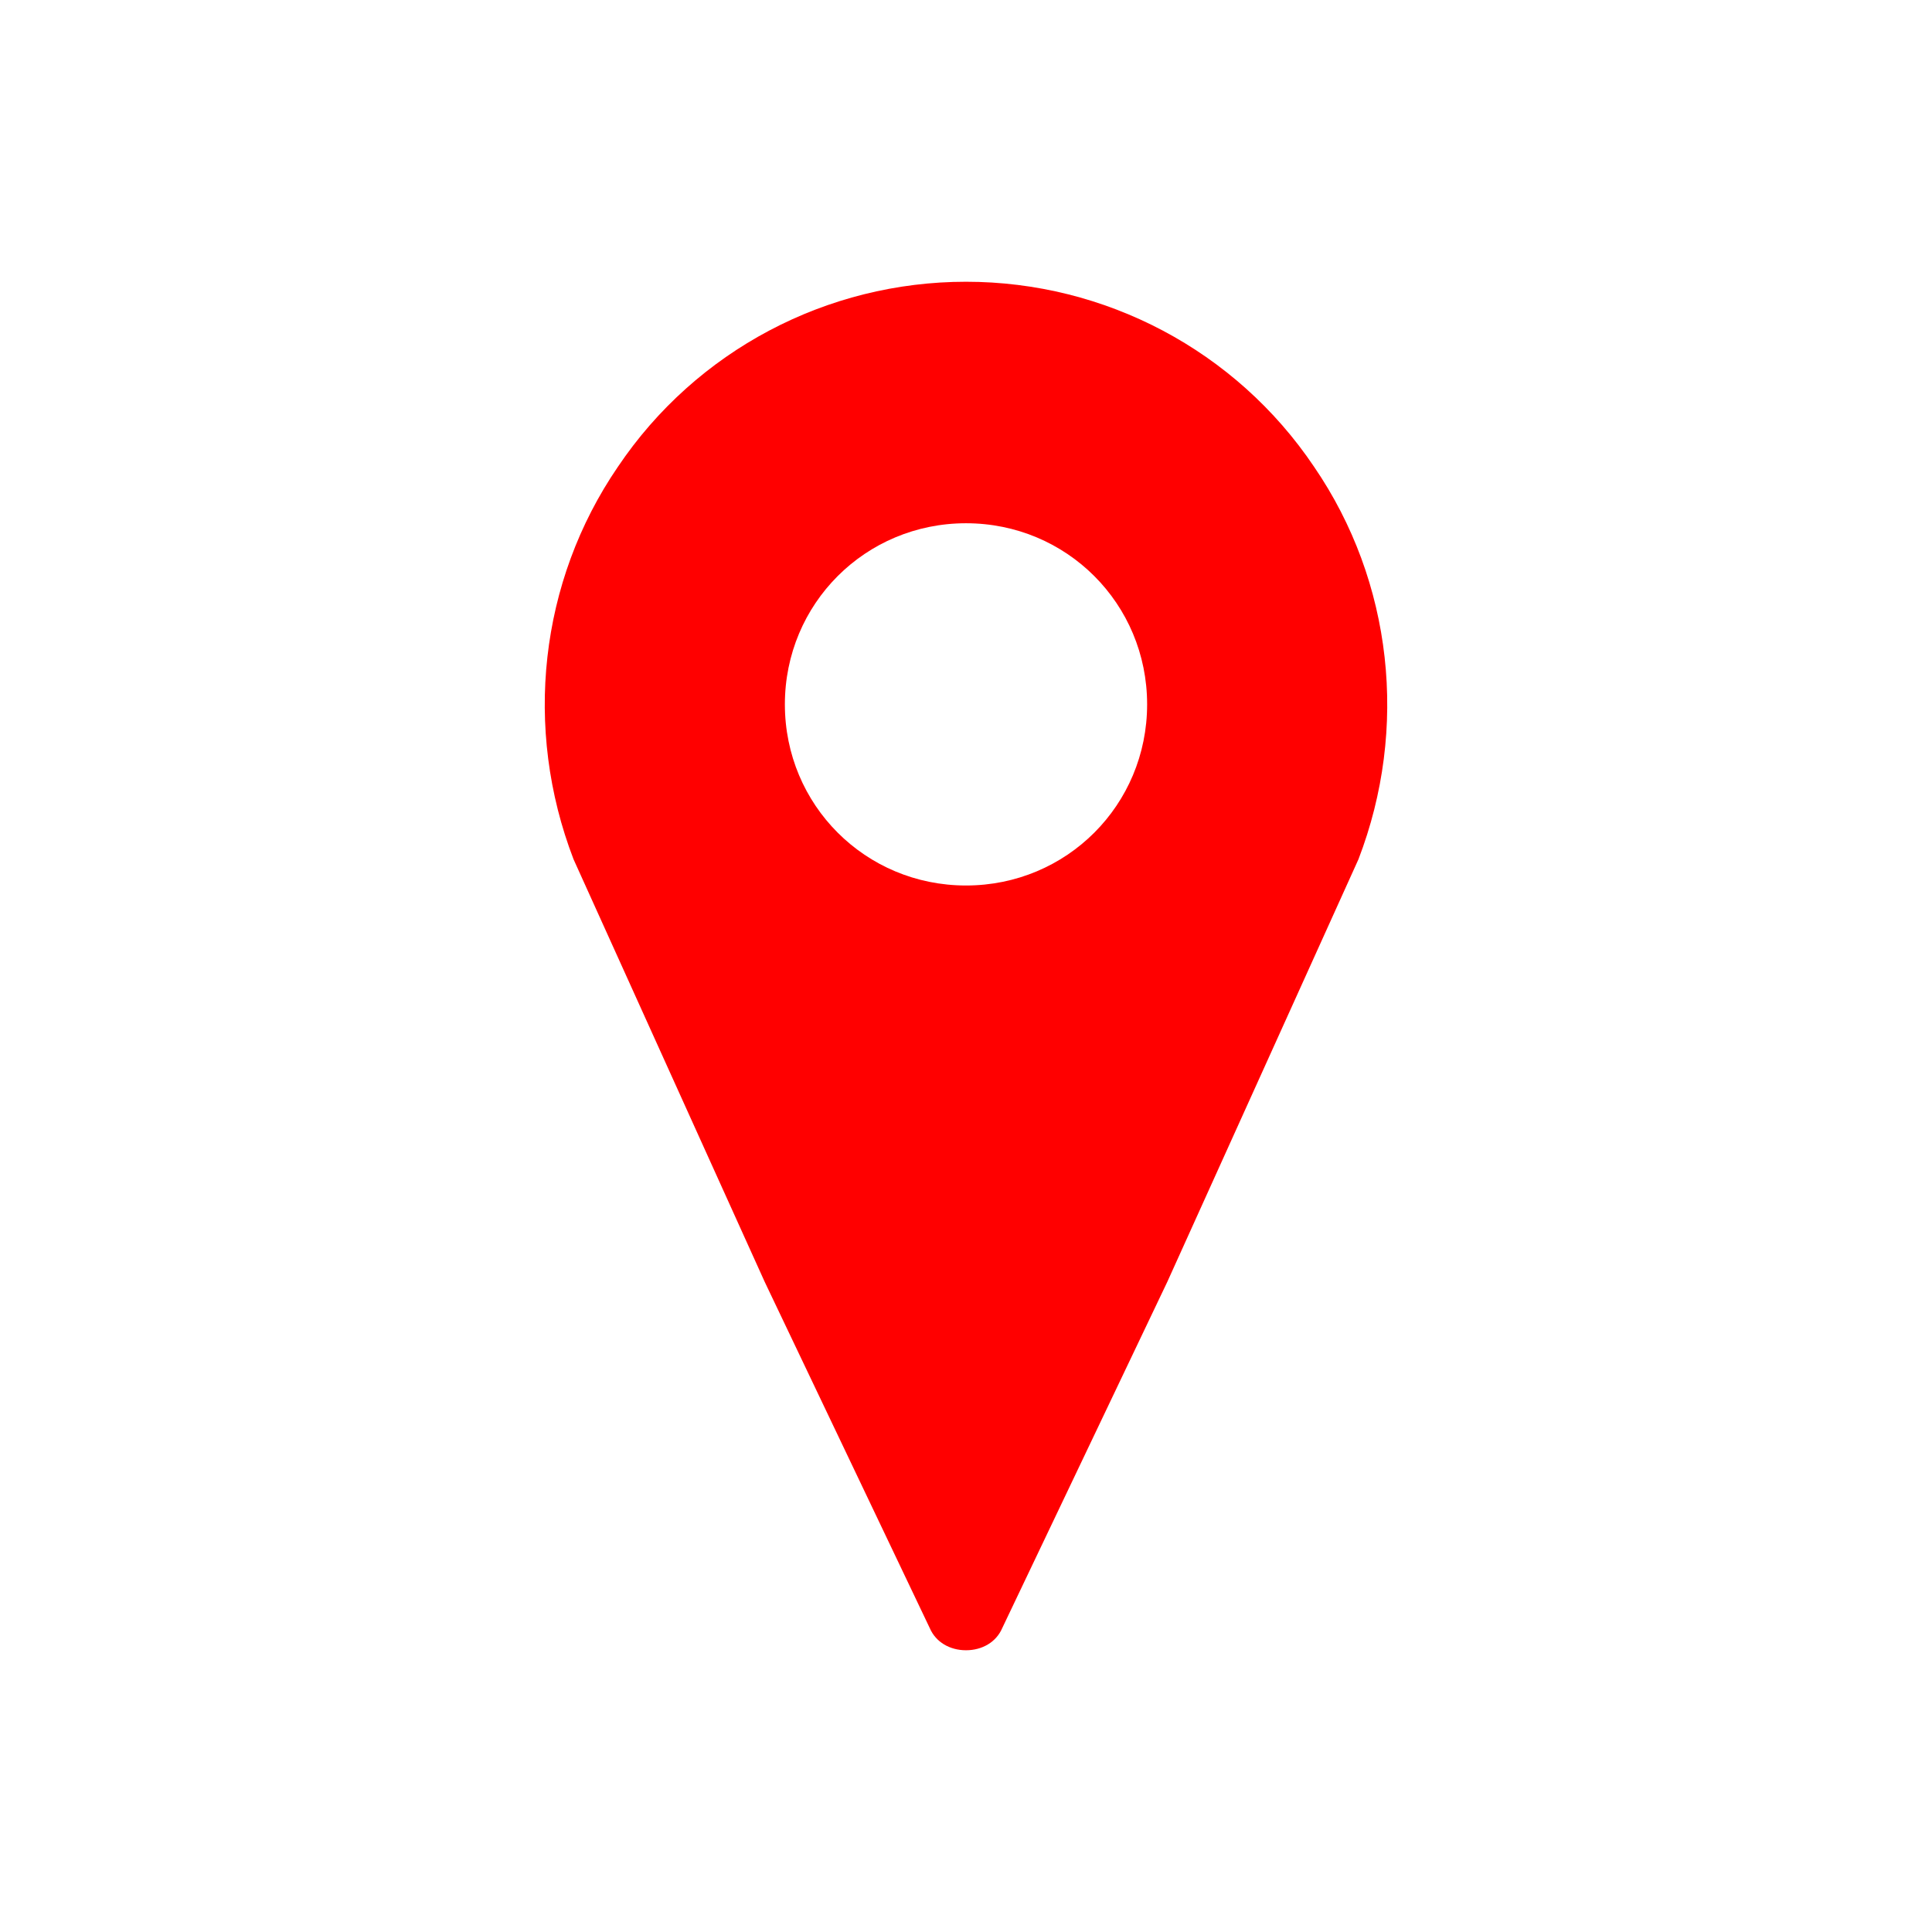
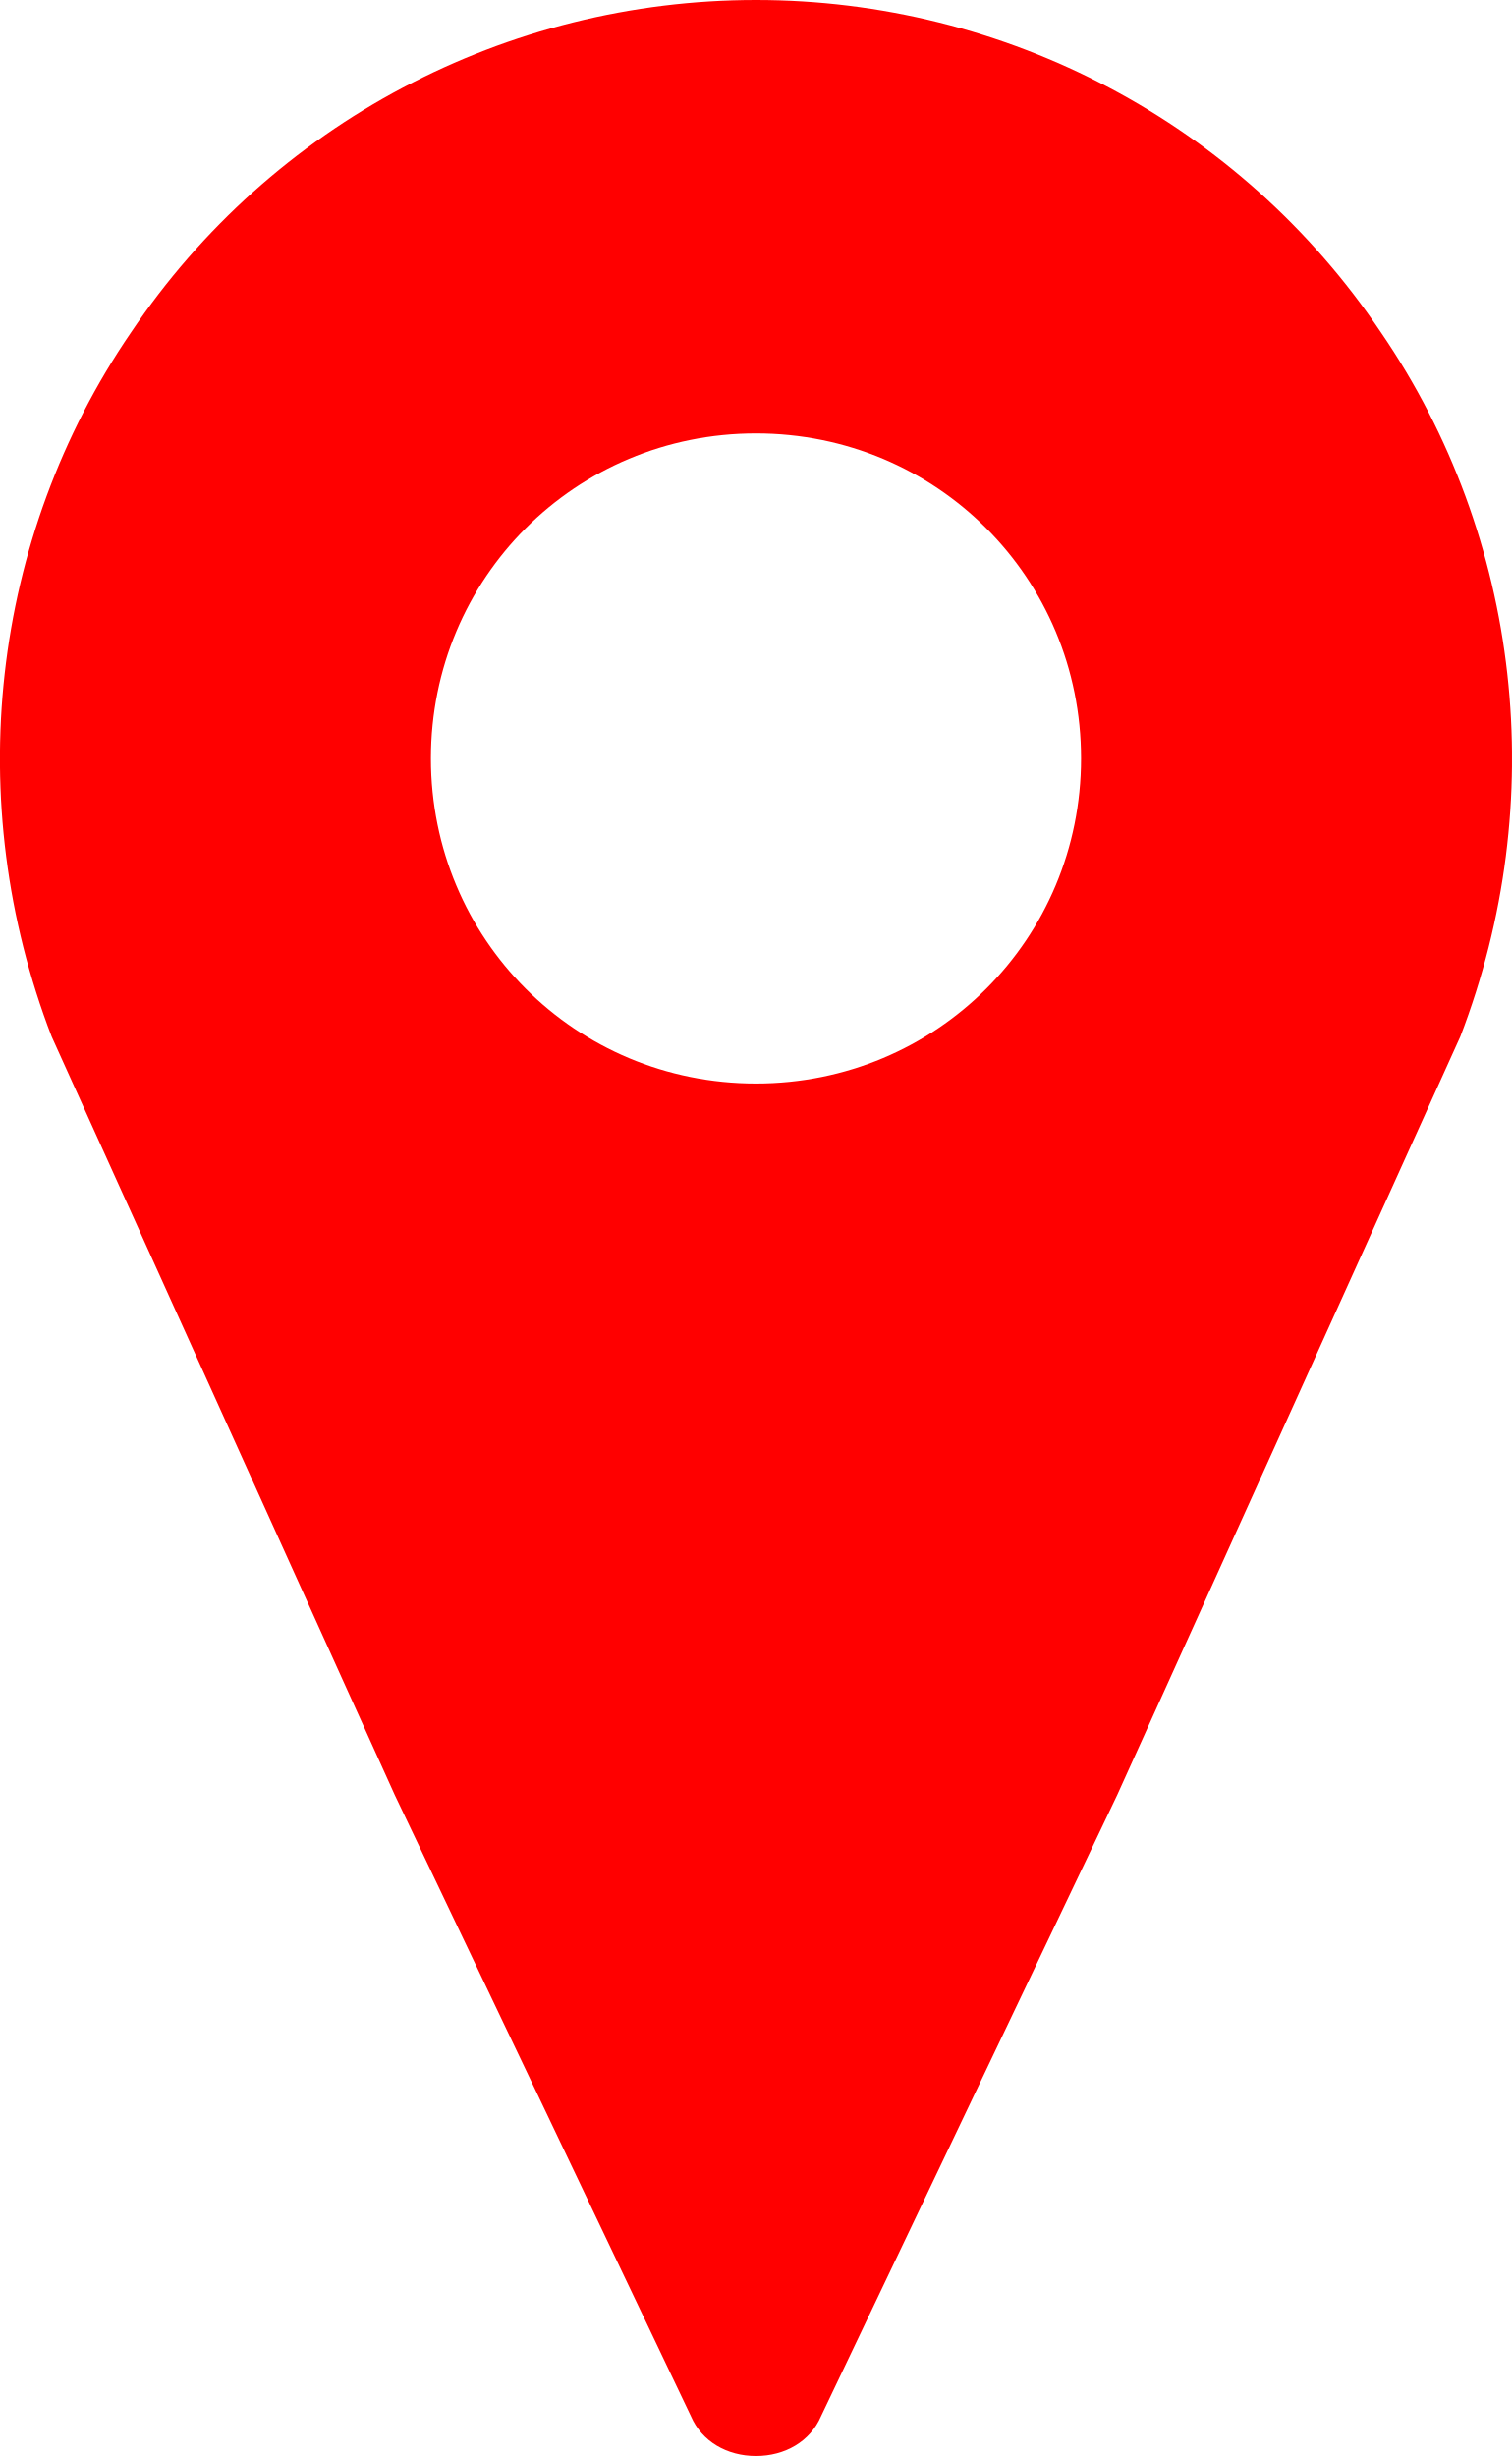
- <svg xmlns="http://www.w3.org/2000/svg" width="96" height="96" xml:space="preserve" overflow="hidden">
+ <svg xmlns="http://www.w3.org/2000/svg" xml:space="preserve" overflow="hidden" viewBox="27.07 14 41.86 68">
  <g transform="translate(-592 -312)">
    <path d="M640 356C635 356 631 352 631 347 631 342 635 338 640 338 645 338 649 342 649 347 649 352 645 356 640 356ZM640 326C633.1 326 626.6 329.4 622.7 335.2 618.8 340.9 618 348.2 620.5 354.7L630 375.7 638.2 392.9C638.5 393.6 639.2 394 640 394 640.8 394 641.5 393.6 641.8 392.9L650 375.7 659.5 354.7C662 348.2 661.2 340.9 657.3 335.2 653.4 329.4 646.9 326 640 326Z" fill="#FF0000" />
  </g>
</svg>
